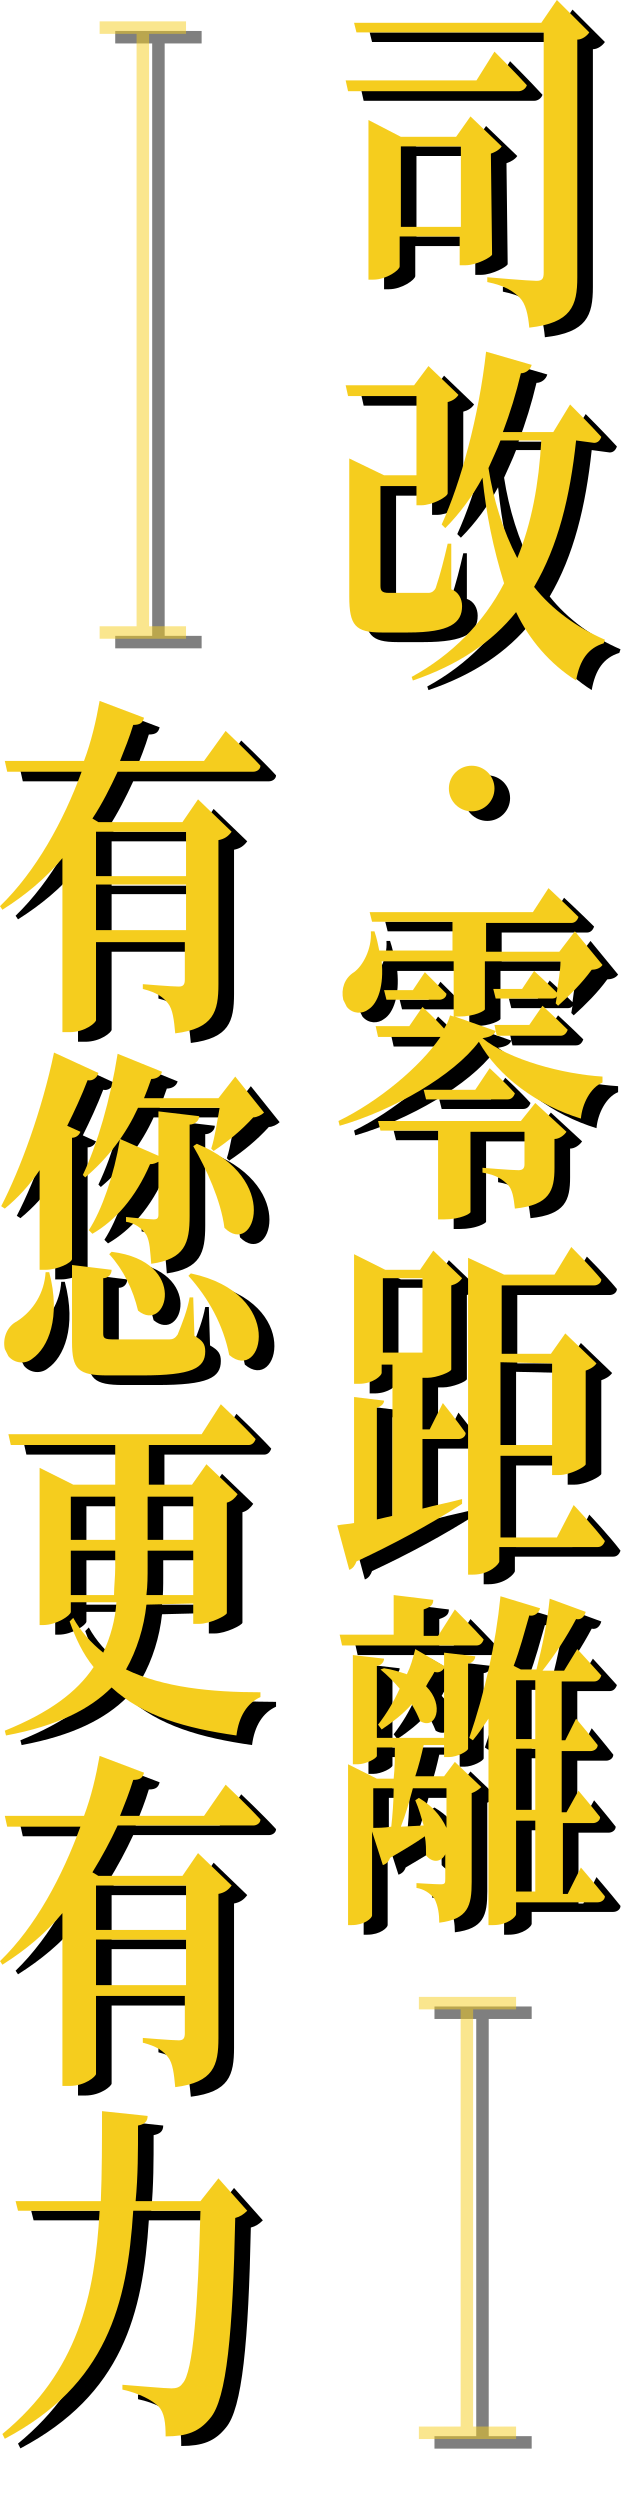
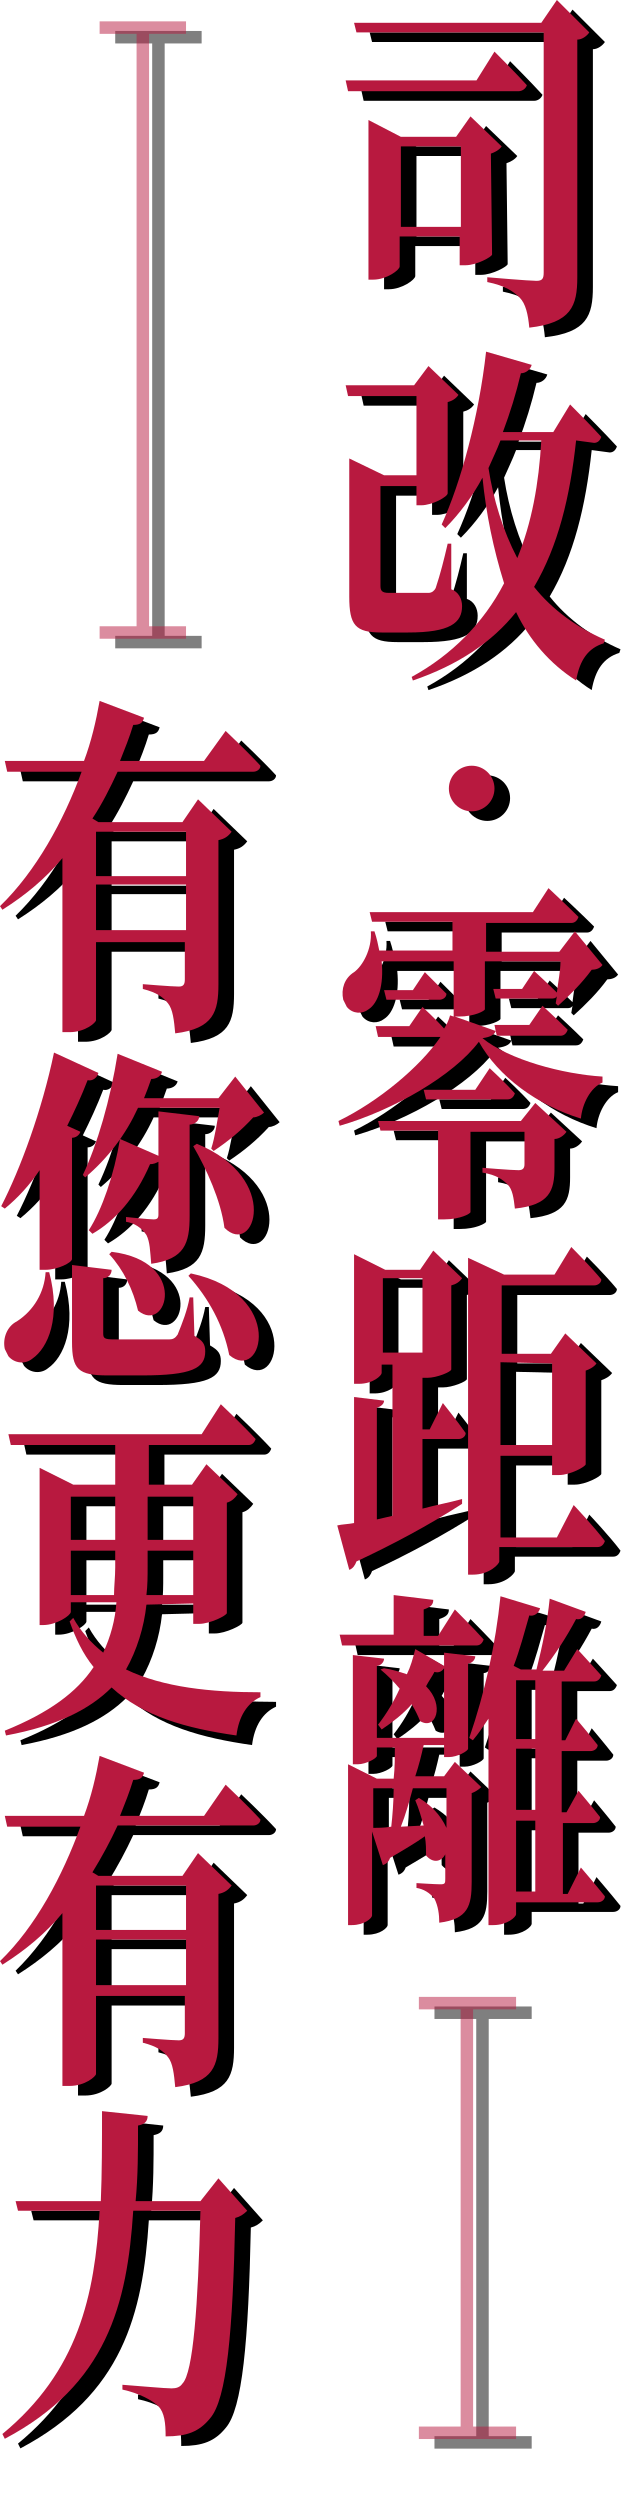
<svg xmlns="http://www.w3.org/2000/svg" version="1.1" id="圖層_1" x="0px" y="0px" viewBox="0 0 53 208.3" style="enable-background:new 0 0 53 208.3;" xml:space="preserve">
  <style type="text/css">
	.st0{opacity:0.5;}
	.st1{fill:none;stroke:#000000;stroke-width:1.04;stroke-miterlimit:10;}
- 	.st2{fill:#F5CD1E;}
- 	.st3{fill:none;stroke:#F5CD1E;stroke-width:1.04;stroke-miterlimit:10;}
+ 	.st2{fill:#B8193F;}
+ 	.st3{fill:none;stroke:#B8193F;stroke-width:1.04;stroke-miterlimit:10;}
</style>
  <g>
    <g id="圖層_1-2_1_">
      <path d="M42.5,5.1c0,0,1.7,1.7,2.7,2.8c-0.1,0.3-0.4,0.5-0.7,0.5H30.3l-0.2-0.9H41L42.5,5.1z M50.4,3.5c-0.2,0.3-0.6,0.6-1,0.6    v19.8c0,2.4-0.5,3.8-4,4.2c-0.1-1.1-0.3-2-0.8-2.5s-1.2-1-2.7-1.3v-0.4c0,0,3.5,0.3,4.1,0.3c0.5,0,0.6-0.2,0.6-0.7v-20H31    l-0.2-0.8h15.6l1.3-1.9L50.4,3.5z M42.3,22c0,0.2-1.3,0.9-2.2,0.9h-0.5v-2.4h-5V23c0,0.3-1.1,1.1-2.2,1.1H32V10.8l2.7,1.4h4.6    l1.2-1.7l2.6,2.5c-0.2,0.3-0.6,0.5-0.9,0.6L42.3,22z M39.7,19.7V13h-5v6.7H39.7z" />
      <path d="M38.9,49.9c0.6,0.2,0.9,0.8,0.9,1.4c0,1.4-1,2.2-4.5,2.2h-2.2c-2.2,0-2.7-0.6-2.7-3V39l2.9,1.4H36v-6.6h-5.7l-0.2-0.9h5.7    l1.2-1.6l2.5,2.4c-0.2,0.3-0.5,0.5-0.9,0.6v7.6c0,0.3-1.3,1-2.2,1H36v-1.6h-3v8.3c0,0.4,0.1,0.6,0.7,0.6H37c0.3,0,0.5-0.2,0.6-0.4    c0.4-1.2,0.7-2.4,1-3.7h0.3L38.9,49.9z M49.3,37.5c-0.5,4.7-1.5,8.8-3.5,12.2c1.5,1.9,3.6,3.4,5.9,4.4l-0.1,0.3    c-1.3,0.4-2,1.4-2.3,3.1c-2.2-1.4-3.9-3.4-5-5.7c-2,2.5-4.8,4.4-8.6,5.7l-0.1-0.3c3.3-1.8,6-4.5,7.7-7.8c-0.9-2.9-1.5-5.8-1.8-8.8    c-0.8,1.5-1.9,3-3.1,4.2l-0.3-0.3c1.6-3.5,3.1-9,3.7-14.4l3.8,1.1c-0.1,0.4-0.5,0.7-0.9,0.7c-0.4,1.7-0.9,3.3-1.5,4.9h4.2l1.4-2.3    c0,0,1.6,1.6,2.6,2.7c-0.1,0.3-0.3,0.5-0.6,0.5L49.3,37.5z M43,37.5c-0.3,0.8-0.7,1.6-1,2.3c0.4,2.6,1.2,5.2,2.4,7.5    c1.2-2.9,1.8-6.2,2-9.8H43z" />
      <path d="M42.6,86.7c-0.1,0.3-0.4,0.5-1.1,0.6c2.2,1.8,6.7,3,10,3.2V91c-1,0.4-1.7,1.8-1.8,3c-3.6-1.1-6.9-3.5-8.5-6.4    c-2.1,2.8-7.1,5.7-11.6,7l-0.1-0.4c3.3-1.6,6.8-4.5,8.5-7h-5.2l-0.2-0.9h2.8l1.1-1.6c0,0,1.1,1,1.8,1.8c0.2-0.3,0.4-0.7,0.5-1.1    l0.3,0.1v-4.6h-6c0.2,2-0.3,3.5-1.1,4c-0.5,0.4-1.3,0.4-1.8-0.2c-0.1-0.2-0.2-0.4-0.3-0.6c-0.2-0.9,0.1-1.8,0.9-2.3    c0.7-0.5,1.5-1.9,1.4-3.4h0.3c0.2,0.6,0.3,1.1,0.4,1.6H39v-2.4h-6.7l-0.2-0.8h13.6l1.3-2c0,0,1.5,1.4,2.5,2.4    c-0.1,0.3-0.3,0.5-0.6,0.5h-7.1v2.4h6.1l1.3-1.7l2.3,2.8c-0.2,0.3-0.6,0.4-0.9,0.4c-0.8,1.1-1.8,2.1-2.8,3l-0.2-0.2l0.1-0.6    C47.6,84,47.4,84,47.2,84h-4.6l-0.2-0.8h2.4l1-1.5c0,0,1.1,1,1.9,1.8c0.1-0.9,0.3-1.8,0.3-2.6h-6.3v4c0,0.1-0.8,0.6-2.2,0.6h-0.3    L42.6,86.7l-0.1-0.5h2.9l1.1-1.6c0,0,1.2,1.1,2.1,2c-0.1,0.3-0.3,0.5-0.6,0.5h-5.3L42.6,86.7z M45.9,92.7l2.6,2.4    c-0.2,0.3-0.6,0.6-1,0.6v2.4c0,1.9-0.4,3.1-3.3,3.4c-0.1-0.9-0.2-1.6-0.6-2s-0.9-0.8-2.1-1v-0.4c0,0,2.4,0.2,3,0.2    c0.4,0,0.5-0.2,0.5-0.5v-2.7h-4.5v6.7c0,0.1-0.8,0.6-2.2,0.6h-0.5V95H33l-0.2-0.8h11.9L45.9,92.7z M36.7,81.8c0,0,1.1,1.1,1.8,1.8    c0,0.3-0.3,0.5-0.6,0.5h-4.4l-0.2-0.8h2.4L36.7,81.8z M42.1,89.8c0,0,1.3,1.2,2.1,2.1c-0.1,0.3-0.3,0.5-0.6,0.5h-6.8l-0.2-0.8h4.3    L42.1,89.8z" />
-       <path d="M38.2,117.7c0,0,1.2,1.5,1.9,2.5c0,0.3-0.3,0.5-0.6,0.5l0,0h-3v5.8c1.1-0.3,2.2-0.5,3.3-0.8v0.4c-2.8,1.8-5.8,3.4-8.8,4.8    c-0.1,0.3-0.3,0.6-0.6,0.7l-1-3.7c0.4-0.1,0.9-0.1,1.4-0.2v-10.5l2.5,0.3c0,0.3-0.3,0.5-0.6,0.6v9.3l1.3-0.3v-12.6h-0.9v0.7    c0,0.2-0.7,0.9-1.9,0.9h-0.4v-10.8l2.6,1.3h2.9l1.1-1.6l2.4,2.3c-0.2,0.3-0.5,0.5-0.9,0.6v7c0,0.2-1.2,0.7-2,0.7h-0.4v-1.1l0,0    v5.4h0.6L38.2,117.7z M33.2,113.5h3.3v-6.2h-3.3C33.2,107.3,33.2,113.5,33.2,113.5z M49.1,126.2c0,0,1.7,1.8,2.6,3    c-0.1,0.3-0.3,0.5-0.6,0.5h-8.2v1.2c0,0.2-0.8,1.1-2.2,1.1h-0.4v-26.4l3,1.4h4.2l1.4-2.3c0,0,1.6,1.6,2.5,2.7    c0,0.3-0.3,0.5-0.6,0.5h-7.7v5.7h4.1l1.2-1.7l2.6,2.5c-0.2,0.3-0.6,0.5-0.9,0.6v7.8c0,0.2-1.3,0.9-2.2,0.9h-0.6v-1.6H43v6.8h4.7    L49.1,126.2z M43,114.3v6.9h4.3v-6.8L43,114.3z" />
-       <path d="M39.2,134.9c0,0,1.5,1.5,2.4,2.5c-0.1,0.3-0.3,0.5-0.6,0.5H29.8l-0.2-0.9h4.5v-3.3l3.3,0.4c0,0.4-0.2,0.6-0.8,0.8v2.2h1.2    L39.2,134.9z M39.2,147.6l2.2,2.1c-0.2,0.2-0.5,0.4-0.8,0.5v7.4c0,2-0.3,3.1-2.7,3.4c0-0.7-0.1-1.4-0.4-2    c-0.4-0.5-0.9-0.8-1.5-0.9v-0.4c0,0,1.6,0.1,2,0.1s0.4-0.1,0.4-0.5v-2c-0.3,0.6-1,0.8-1.6,0.1c0-0.5,0-1-0.1-1.6    c-0.7,0.5-1.7,1.1-2.9,1.8c-0.1,0.3-0.3,0.5-0.6,0.6l-0.9-2.8v7c0,0.2-0.6,0.8-1.7,0.8h-0.3v-13.4l2.4,1.2h1.4    c0.1-0.9,0.1-1.8,0.1-2.6h-1.5v0.7c0,0.2-0.9,0.7-1.6,0.7h-0.4v-9.1l2.6,0.3c0,0.3-0.3,0.6-0.6,0.6v6h5.6v-5.8    c-0.2,0.3-0.5,0.4-0.8,0.3c-0.2,0.4-0.5,0.8-0.7,1.2c1.6,1.6,0.8,3.7-0.5,2.9c-0.2-0.5-0.4-0.9-0.7-1.4c-0.7,0.8-1.6,1.5-2.5,2.1    l-0.3-0.4c0.7-0.9,1.3-1.9,1.8-3c-0.5-0.6-1-1.1-1.6-1.6l0.3-0.1c0.7,0.1,1.3,0.3,1.9,0.5c0.3-0.6,0.5-1.3,0.7-2.1l2.4,1.4v-1.1    l2.6,0.3c0,0.3-0.3,0.6-0.6,0.6v7.1c0,0.2-0.9,0.7-1.6,0.7h-0.4v-1h-1.7c-0.2,0.9-0.4,1.7-0.7,2.6h2.4L39.2,147.6z M32.4,153.1    c0.3,0,0.9,0,1.5-0.1c0.1-0.9,0.2-2.1,0.2-3.2h-1.7C32.4,149.8,32.4,153.1,32.4,153.1z M36.2,150.6c1,0.6,1.8,1.4,2.3,2.5v-3.3    h-2.8c-0.3,1.1-0.6,2.2-1,3.2l1.9-0.1c-0.2-0.7-0.4-1.4-0.7-2.1L36.2,150.6z M49.7,156.4c0,0,1.2,1.4,2,2.4c0,0.3-0.3,0.5-0.6,0.5    l0,0h-6.8v1c0,0.2-0.7,0.9-1.9,0.9H42V144c-0.4,0.6-0.8,1.2-1.3,1.8l-0.3-0.2c1.3-3.8,2.2-7.8,2.6-11.8l3.3,1    c-0.1,0.4-0.5,0.7-0.9,0.6c-0.4,1.4-0.8,2.9-1.3,4.2l0.6,0.3H46c0.5-2,0.9-3.9,1.1-5.9l3,1.1c-0.1,0.4-0.4,0.7-0.8,0.6    c-0.8,1.5-1.7,2.9-2.8,4.3h1.8l1.1-1.8c0,0,1.2,1.3,2,2.2c-0.1,0.3-0.3,0.5-0.6,0.5h-2.7v4.9h0.3l0.9-1.8c0,0,1.1,1.3,1.8,2.2    c0,0.3-0.3,0.5-0.6,0.5h-2.4v5.1h0.4l1-1.8c0,0,1.1,1.3,1.8,2.2c0,0.3-0.3,0.5-0.6,0.5h-2.5v5.9h0.4L49.7,156.4z M44.3,140.8v4.9    h1.6v-4.9H44.3z M46,146.5h-1.7v5.1h1.6v-5.1H46z M44.3,158.4h1.6v-5.9h-1.6V158.4z" />
+       <path d="M38.2,117.7c0,0,1.2,1.5,1.9,2.5c0,0.3-0.3,0.5-0.6,0.5l0,0h-3v5.8c1.1-0.3,2.2-0.5,3.3-0.8v0.4c-2.8,1.8-5.8,3.4-8.8,4.8    c-0.1,0.3-0.3,0.6-0.6,0.7l-1-3.7c0.4-0.1,0.9-0.1,1.4-0.2v-10.5l2.5,0.3c0,0.3-0.3,0.5-0.6,0.6v9.3l1.3-0.3v-12.6h-0.9v0.7    c0,0.2-0.7,0.9-1.9,0.9h-0.4v-10.8l2.6,1.3h2.9l1.1-1.6l2.4,2.3c-0.2,0.3-0.5,0.5-0.9,0.6v7c0,0.2-1.2,0.7-2,0.7h-0.4v-1.1l0,0    v5.4h0.6L38.2,117.7z M33.2,113.5h3.3v-6.2h-3.3V113.5z M49.1,126.2c0,0,1.7,1.8,2.6,3c-0.1,0.3-0.3,0.5-0.6,0.5h-8.2v1.2    c0,0.2-0.8,1.1-2.2,1.1h-0.4v-26.4l3,1.4h4.2l1.4-2.3c0,0,1.6,1.6,2.5,2.7c0,0.3-0.3,0.5-0.6,0.5h-7.7v5.7h4.1l1.2-1.7l2.6,2.5    c-0.2,0.3-0.6,0.5-0.9,0.6v7.8c0,0.2-1.3,0.9-2.2,0.9h-0.6v-1.6H43v6.8h4.7L49.1,126.2z M43,114.3v6.9h4.3v-6.8L43,114.3z" />
+       <path d="M39.2,134.9c0,0,1.5,1.5,2.4,2.5c-0.1,0.3-0.3,0.5-0.6,0.5H29.8l-0.2-0.9h4.5v-3.3l3.3,0.4c0,0.4-0.2,0.6-0.8,0.8v2.2h1.2    L39.2,134.9z M39.2,147.6l2.2,2.1c-0.2,0.2-0.5,0.4-0.8,0.5v7.4c0,2-0.3,3.1-2.7,3.4c0-0.7-0.1-1.4-0.4-2    c-0.4-0.5-0.9-0.8-1.5-0.9v-0.4c0,0,1.6,0.1,2,0.1s0.4-0.1,0.4-0.5v-2c-0.3,0.6-1,0.8-1.6,0.1c0-0.5,0-1-0.1-1.6    c-0.7,0.5-1.7,1.1-2.9,1.8c-0.1,0.3-0.3,0.5-0.6,0.6l-0.9-2.8v7c0,0.2-0.6,0.8-1.7,0.8h-0.3v-13.4l2.4,1.2h1.4    c0.1-0.9,0.1-1.8,0.1-2.6h-1.5v0.7c0,0.2-0.9,0.7-1.6,0.7h-0.4v-9.1l2.6,0.3c0,0.3-0.3,0.6-0.6,0.6v6h5.6v-5.8    c-0.2,0.3-0.5,0.4-0.8,0.3c-0.2,0.4-0.5,0.8-0.7,1.2c1.6,1.6,0.8,3.7-0.5,2.9c-0.2-0.5-0.4-0.9-0.7-1.4c-0.7,0.8-1.6,1.5-2.5,2.1    l-0.3-0.4c0.7-0.9,1.3-1.9,1.8-3c-0.5-0.6-1-1.1-1.6-1.6l0.3-0.1c0.7,0.1,1.3,0.3,1.9,0.5c0.3-0.6,0.5-1.3,0.7-2.1l2.4,1.4v-1.1    l2.6,0.3c0,0.3-0.3,0.6-0.6,0.6v7.1c0,0.2-0.9,0.7-1.6,0.7h-0.4v-1h-1.7c-0.2,0.9-0.4,1.7-0.7,2.6h2.4L39.2,147.6z M32.4,153.1    c0.3,0,0.9,0,1.5-0.1c0.1-0.9,0.2-2.1,0.2-3.2h-1.7V153.1z M36.2,150.6c1,0.6,1.8,1.4,2.3,2.5v-3.3h-2.8c-0.3,1.1-0.6,2.2-1,3.2    l1.9-0.1c-0.2-0.7-0.4-1.4-0.7-2.1L36.2,150.6z M49.7,156.4c0,0,1.2,1.4,2,2.4c0,0.3-0.3,0.5-0.6,0.5l0,0h-6.8v1    c0,0.2-0.7,0.9-1.9,0.9H42V144c-0.4,0.6-0.8,1.2-1.3,1.8l-0.3-0.2c1.3-3.8,2.2-7.8,2.6-11.8l3.3,1c-0.1,0.4-0.5,0.7-0.9,0.6    c-0.4,1.4-0.8,2.9-1.3,4.2l0.6,0.3H46c0.5-2,0.9-3.9,1.1-5.9l3,1.1c-0.1,0.4-0.4,0.7-0.8,0.6c-0.8,1.5-1.7,2.9-2.8,4.3h1.8    l1.1-1.8c0,0,1.2,1.3,2,2.2c-0.1,0.3-0.3,0.5-0.6,0.5h-2.7v4.9h0.3l0.9-1.8c0,0,1.1,1.3,1.8,2.2c0,0.3-0.3,0.5-0.6,0.5h-2.4v5.1    h0.4l1-1.8c0,0,1.1,1.3,1.8,2.2c0,0.3-0.3,0.5-0.6,0.5h-2.5v5.9h0.4L49.7,156.4z M44.3,140.8v4.9h1.6v-4.9H44.3z M46,146.5h-1.7    v5.1h1.6v-5.1H46z M44.3,158.4h1.6v-5.9h-1.6V158.4z" />
      <path d="M20.1,61.7c0,0,1.8,1.7,2.9,2.9c0,0.3-0.3,0.5-0.6,0.5H11.1C10.5,66.4,9.8,67.8,9,69l0.5,0.3h7l1.3-1.9l2.8,2.7    c-0.3,0.4-0.6,0.6-1.1,0.7v12c0,2.3-0.4,3.7-3.6,4.1c-0.1-1.1-0.2-2-0.6-2.5c-0.4-0.5-0.9-0.9-2.1-1.2v-0.4c0,0,2.4,0.2,3,0.2    c0.4,0,0.5-0.2,0.5-0.6v-3.1H9.3v6.5c0,0.2-0.9,1-2.2,1H6.5V72.3c-1.4,1.7-3.1,3.1-5,4.3l-0.2-0.3c3-2.9,5.3-7.1,6.8-11.2H1.9    l-0.2-0.9h6.6c0.6-1.6,1-3.3,1.3-5l3.7,1.4c-0.1,0.4-0.3,0.6-0.9,0.6c-0.3,1-0.7,2-1.1,3h7L20.1,61.7z M9.3,70.1v3.7h7.5v-3.7H9.3    z M16.8,78.3v-3.8H9.3v3.8H16.8z" />
-       <path d="M7.3,105.7c0,0.3-1.2,0.9-2.2,0.9H4.6v-8.3c-0.8,1.2-1.8,2.3-2.9,3.2l-0.3-0.2c1.6-3.1,3.4-8,4.4-12.8l3.7,1.7    c-0.1,0.4-0.5,0.7-0.9,0.6c-0.5,1.3-1.1,2.6-1.7,3.8L8,95.1c-0.1,0.3-0.4,0.5-0.7,0.5L7.3,105.7z M5.4,106.8    c1,3.8-0.1,6.3-1.4,7.2c-0.6,0.5-1.5,0.4-2-0.2c-0.1-0.2-0.2-0.4-0.3-0.6c-0.2-0.9,0.2-1.9,1-2.3c1.4-0.9,2.3-2.4,2.4-4.1H5.4z     M17.5,112.1c0.7,0.4,0.9,0.7,0.9,1.3c0,1.4-1.1,2-5.3,2h-2.8c-2.5,0-3-0.5-3-2.8v-6.4l3.3,0.4c0,0.4-0.3,0.7-0.7,0.7v4.6    c0,0.4,0.1,0.5,0.9,0.5h2.5c0.9,0,1.7,0,2.1,0c0.3,0,0.5-0.1,0.7-0.4c0.4-1,0.8-2,1-3.1h0.3L17.5,112.1z M8.2,98.7    c1.2-2.5,2.3-6.3,2.9-10.1l3.7,1.5c-0.1,0.4-0.5,0.6-0.9,0.6c-0.2,0.6-0.4,1.1-0.6,1.6h6.2l1.4-1.8l2.4,3    c-0.2,0.2-0.6,0.4-0.9,0.4c-1,1.1-2.1,2-3.3,2.8l-0.2-0.2c0.3-0.9,0.5-2.3,0.7-3.4h-6.8c-1,2.2-2.5,4.2-4.4,5.8L8.2,98.7z     M17.1,102.1c0,2.3-0.4,3.6-3.2,4c-0.1-1.1-0.1-1.8-0.4-2.4c-0.4-0.6-1-1-1.7-1.1v-0.4c0,0,1.9,0.2,2.3,0.2c0.3,0,0.4-0.1,0.4-0.4    v-4.4c-0.2,0.1-0.4,0.2-0.7,0.2c-1.2,2.8-2.9,4.7-4.8,5.8l-0.3-0.3c1.1-1.7,2.1-4.6,2.6-7.6l3.2,1.4v-3.7l3.4,0.4    c0,0.4-0.4,0.7-0.8,0.7V102.1z M10.6,105.1c6.5,0.8,4.6,6.9,2.2,4.9c-0.4-1.7-1.2-3.4-2.4-4.7L10.6,105.1z M17.2,106.9    c8,1.7,6,9.2,3.2,6.8c-0.5-2.5-1.7-4.7-3.4-6.6L17.2,106.9z M17.7,96.1c7.1,2.9,4.8,9.5,2.3,7c-0.3-2.3-1.5-4.9-2.6-6.8L17.7,96.1    z" />
+       <path d="M7.3,105.7c0,0.3-1.2,0.9-2.2,0.9H4.6v-8.3c-0.8,1.2-1.8,2.3-2.9,3.2l-0.3-0.2c1.6-3.1,3.4-8,4.4-12.8l3.7,1.7    c-0.1,0.4-0.5,0.7-0.9,0.6c-0.5,1.3-1.1,2.6-1.7,3.8L8,95.1c-0.1,0.3-0.4,0.5-0.7,0.5V105.7z M5.4,106.8c1,3.8-0.1,6.3-1.4,7.2    c-0.6,0.5-1.5,0.4-2-0.2c-0.1-0.2-0.2-0.4-0.3-0.6c-0.2-0.9,0.2-1.9,1-2.3c1.4-0.9,2.3-2.4,2.4-4.1H5.4z M17.5,112.1    c0.7,0.4,0.9,0.7,0.9,1.3c0,1.4-1.1,2-5.3,2h-2.8c-2.5,0-3-0.5-3-2.8v-6.4l3.3,0.4c0,0.4-0.3,0.7-0.7,0.7v4.6    c0,0.4,0.1,0.5,0.9,0.5h2.5c0.9,0,1.7,0,2.1,0c0.3,0,0.5-0.1,0.7-0.4c0.4-1,0.8-2,1-3.1h0.3L17.5,112.1z M8.2,98.7    c1.2-2.5,2.3-6.3,2.9-10.1l3.7,1.5c-0.1,0.4-0.5,0.6-0.9,0.6c-0.2,0.6-0.4,1.1-0.6,1.6h6.2l1.4-1.8l2.4,3    c-0.2,0.2-0.6,0.4-0.9,0.4c-1,1.1-2.1,2-3.3,2.8l-0.2-0.2c0.3-0.9,0.5-2.3,0.7-3.4h-6.8c-1,2.2-2.5,4.2-4.4,5.8L8.2,98.7z     M17.1,102.1c0,2.3-0.4,3.6-3.2,4c-0.1-1.1-0.1-1.8-0.4-2.4c-0.4-0.6-1-1-1.7-1.1v-0.4c0,0,1.9,0.2,2.3,0.2c0.3,0,0.4-0.1,0.4-0.4    v-4.4c-0.2,0.1-0.4,0.2-0.7,0.2c-1.2,2.8-2.9,4.7-4.8,5.8l-0.3-0.3c1.1-1.7,2.1-4.6,2.6-7.6l3.2,1.4v-3.7l3.4,0.4    c0,0.4-0.4,0.7-0.8,0.7C17.1,94.5,17.1,102.1,17.1,102.1z M10.6,105.1c6.5,0.8,4.6,6.9,2.2,4.9c-0.4-1.7-1.2-3.4-2.4-4.7    L10.6,105.1z M17.2,106.9c8,1.7,6,9.2,3.2,6.8c-0.5-2.5-1.7-4.7-3.4-6.6L17.2,106.9z M17.7,96.1c7.1,2.9,4.8,9.5,2.3,7    c-0.3-2.3-1.5-4.9-2.6-6.8L17.7,96.1z" />
      <path d="M13.5,134.5c-0.2,1.9-0.8,3.8-1.7,5.4c3.1,1.5,7.1,1.9,11.2,1.9v0.4c-1.1,0.5-1.8,1.6-2,3.2c-4.2-0.6-7.8-1.6-10.4-4    c-1.8,1.8-4.5,3.2-8.8,4L1.7,145c3.7-1.5,6-3.2,7.4-5.3c-0.9-1.1-1.5-2.4-2-3.8l0.3-0.3c0.6,1.1,1.5,2.1,2.5,2.9    c0.6-1.3,1-2.7,1.1-4.2H7.2v0.8c0,0.3-1.2,1.1-2.3,1.1H4.6v-13.1l2.8,1.4h3.5v-3.3H2.2L2,120.3h16.1l1.6-2.5c0,0,1.8,1.7,2.9,2.9    c-0.1,0.3-0.3,0.5-0.6,0.5h-8.3v3.3h3.6l1.2-1.7l2.6,2.5c-0.2,0.3-0.5,0.6-0.9,0.7v9.2c0,0.2-1.4,0.9-2.3,0.9h-0.5v-1.7    L13.5,134.5z M7.2,125.5v3.6h3.7v-3.6C10.9,125.5,7.2,125.5,7.2,125.5z M10.8,133.7c0-0.7,0.1-1.5,0.1-2.3V130H7.2v3.7H10.8z     M17.4,133.7V130h-3.8v1.3c0,0.8,0,1.6-0.1,2.4H17.4z M13.6,125.5v3.6h3.8v-3.6C17.4,125.5,13.6,125.5,13.6,125.5z" />
      <path d="M20.1,149.5c0,0,1.8,1.7,2.9,2.9c0,0.3-0.3,0.5-0.6,0.5H11.1c-0.6,1.3-1.3,2.6-2.1,3.9l0.5,0.3h7l1.3-1.9l2.8,2.7    c-0.3,0.4-0.6,0.6-1.1,0.7v12c0,2.3-0.4,3.7-3.6,4.1c-0.1-1.1-0.2-2-0.6-2.5c-0.4-0.5-0.9-0.9-2.1-1.2v-0.4c0,0,2.4,0.2,3,0.2    c0.4,0,0.5-0.2,0.5-0.6v-3.1H9.3v6.5c0,0.2-0.9,1-2.2,1H6.5v-14.4c-1.4,1.7-3.1,3.1-5,4.3l-0.2-0.3c3-2.9,5.2-7.1,6.7-11.2H1.9    l-0.2-0.9h6.6c0.6-1.6,1-3.3,1.3-5l3.7,1.4c-0.1,0.4-0.3,0.6-0.9,0.6c-0.3,1-0.7,2-1.1,3h7L20.1,149.5z M9.3,157.9v3.7h7.5v-3.7    H9.3z M16.8,166.2v-3.8H9.3v3.8H16.8z" />
      <path d="M21.9,185c-0.3,0.3-0.6,0.5-1,0.6c-0.2,9.5-0.7,15.1-2.1,16.7c-0.9,1.1-1.9,1.5-3.7,1.5c0-1.1-0.1-2-0.6-2.5    s-1.6-1.1-3-1.4v-0.4c1.4,0.1,3.5,0.3,4.1,0.3c0.4,0,0.7-0.1,0.9-0.4c0.9-0.9,1.3-6.5,1.5-14.4h-5.6c-0.5,7.8-2.2,14.5-10.7,19    l-0.2-0.4c6.3-5.2,7.7-11.5,8.1-18.6H2.8l-0.2-0.8h7.1c0.1-2.4,0.1-4.9,0.1-7.5l3.8,0.4c0,0.5-0.3,0.7-0.8,0.8    c0,2.1,0,4.2-0.2,6.3H18l1.5-1.9L21.9,185z" />
      <circle cx="40.6" cy="66.5" r="1.9" />
      <g class="st0">
        <line class="st1" x1="13.2" y1="3.3" x2="13.2" y2="53.5" />
        <line class="st1" x1="9.6" y1="3.1" x2="16.8" y2="3.1" />
        <line class="st1" x1="9.6" y1="53.5" x2="16.8" y2="53.5" />
      </g>
      <g class="st0">
        <line class="st1" x1="40.2" y1="167.9" x2="40.2" y2="203.5" />
        <line class="st1" x1="36.2" y1="167.7" x2="44.3" y2="167.7" />
        <line class="st1" x1="36.2" y1="203.5" x2="44.3" y2="203.5" />
      </g>
    </g>
  </g>
  <g>
    <g id="圖層_1-2_9_">
      <path class="st2" d="M41.2,4.3c0,0,1.7,1.7,2.7,2.8c-0.1,0.3-0.4,0.5-0.7,0.5H29l-0.2-0.9h10.9L41.2,4.3z M49.1,2.7    c-0.2,0.3-0.6,0.6-1,0.6v19.8c0,2.4-0.5,3.8-4,4.2c-0.1-1.1-0.3-2-0.8-2.5s-1.2-1-2.7-1.3v-0.4c0,0,3.5,0.3,4.1,0.3    c0.5,0,0.6-0.2,0.6-0.7v-20H29.7l-0.2-0.8h15.6L46.4,0L49.1,2.7z M41,21.2c0,0.2-1.3,0.9-2.2,0.9h-0.5v-2.4h-5v2.5    c0,0.3-1.1,1.1-2.2,1.1h-0.4V10l2.7,1.4H38l1.2-1.7l2.6,2.5c-0.2,0.3-0.6,0.5-0.9,0.6L41,21.2z M38.4,18.9v-6.7h-5v6.7H38.4z" />
      <path class="st2" d="M37.6,49.1c0.6,0.2,0.9,0.8,0.9,1.4c0,1.4-1,2.2-4.5,2.2h-2.2c-2.2,0-2.7-0.6-2.7-3V38.2l2.9,1.4h2.7V33H29    l-0.2-0.9h5.7l1.2-1.6l2.5,2.4c-0.2,0.3-0.5,0.5-0.9,0.6v7.6c0,0.3-1.3,1-2.2,1h-0.4v-1.6h-3v8.3c0,0.4,0.1,0.6,0.7,0.6h3.3    c0.3,0,0.5-0.2,0.6-0.4c0.4-1.2,0.7-2.4,1-3.7h0.3L37.6,49.1z M48,36.7c-0.5,4.7-1.5,8.8-3.5,12.2c1.5,1.9,3.6,3.4,5.9,4.4    l-0.1,0.3C49,54,48.3,55,48,56.7c-2.2-1.4-3.9-3.4-5-5.7c-2,2.5-4.8,4.4-8.6,5.7l-0.1-0.3c3.3-1.8,6-4.5,7.7-7.8    c-0.9-2.9-1.5-5.8-1.8-8.8c-0.8,1.5-1.9,3-3.1,4.2l-0.3-0.3c1.6-3.5,3.1-9,3.7-14.4l3.8,1.1c-0.1,0.4-0.5,0.7-0.9,0.7    c-0.4,1.7-0.9,3.3-1.5,4.9h4.2l1.4-2.3c0,0,1.6,1.6,2.6,2.7c-0.1,0.3-0.3,0.5-0.6,0.5L48,36.7z M41.7,36.7c-0.3,0.8-0.7,1.6-1,2.3    c0.4,2.6,1.2,5.2,2.4,7.5c1.2-2.9,1.8-6.2,2-9.8H41.7z" />
      <path class="st2" d="M41.3,85.9c-0.1,0.3-0.4,0.5-1.1,0.6c2.2,1.8,6.7,3,10,3.2v0.5c-1,0.4-1.7,1.8-1.8,3    c-3.6-1.1-6.9-3.5-8.5-6.4c-2.1,2.8-7.1,5.7-11.6,7l-0.1-0.4c3.3-1.6,6.8-4.5,8.5-7h-5.2l-0.2-0.9h2.8l1.1-1.6c0,0,1.1,1,1.8,1.8    c0.2-0.3,0.4-0.7,0.5-1.1l0.3,0.1v-4.6h-6c0.2,2-0.3,3.5-1.1,4c-0.5,0.4-1.3,0.4-1.8-0.2c-0.1-0.2-0.2-0.4-0.3-0.6    c-0.2-0.9,0.1-1.8,0.9-2.3c0.7-0.5,1.5-1.9,1.4-3.4h0.3c0.2,0.6,0.3,1.1,0.4,1.6h6.1v-2.4H31L30.8,76h13.6l1.3-2    c0,0,1.5,1.4,2.5,2.4c-0.1,0.3-0.3,0.5-0.6,0.5h-7.1v2.4h6.1l1.3-1.7l2.3,2.8c-0.2,0.3-0.6,0.4-0.9,0.4c-0.8,1.1-1.8,2.1-2.8,3    l-0.2-0.2l0.1-0.6c-0.1,0.2-0.3,0.2-0.5,0.2h-4.6l-0.2-0.8h2.4l1-1.5c0,0,1.1,1,1.9,1.8c0.1-0.9,0.3-1.8,0.3-2.6h-6.3v4    c0,0.1-0.8,0.6-2.2,0.6h-0.3L41.3,85.9l-0.1-0.5h2.9l1.1-1.6c0,0,1.2,1.1,2.1,2c-0.1,0.3-0.3,0.5-0.6,0.5h-5.3L41.3,85.9z     M44.6,91.9l2.6,2.4c-0.2,0.3-0.6,0.6-1,0.6v2.4c0,1.9-0.4,3.1-3.3,3.4c-0.1-0.9-0.2-1.6-0.6-2s-0.9-0.8-2.1-1v-0.4    c0,0,2.4,0.2,3,0.2c0.4,0,0.5-0.2,0.5-0.5v-2.7h-4.5v6.7c0,0.1-0.8,0.6-2.2,0.6h-0.5v-7.4h-4.8l-0.2-0.8h11.9L44.6,91.9z M35.4,81    c0,0,1.1,1.1,1.8,1.8c0,0.3-0.3,0.5-0.6,0.5h-4.4L32,82.5h2.4L35.4,81z M40.8,89c0,0,1.3,1.2,2.1,2.1c-0.1,0.3-0.3,0.5-0.6,0.5    h-6.8l-0.2-0.8h4.3L40.8,89z" />
      <path class="st2" d="M36.9,116.9c0,0,1.2,1.5,1.9,2.5c0,0.3-0.3,0.5-0.6,0.5l0,0h-3v5.8c1.1-0.3,2.2-0.5,3.3-0.8v0.4    c-2.8,1.8-5.8,3.4-8.8,4.8c-0.1,0.3-0.3,0.6-0.6,0.7l-1-3.7c0.4-0.1,0.9-0.1,1.4-0.2v-10.5l2.5,0.3c0,0.3-0.3,0.5-0.6,0.6v9.3    l1.3-0.3v-12.6h-0.9v0.7c0,0.2-0.7,0.9-1.9,0.9h-0.4v-10.8l2.6,1.3H35l1.1-1.6l2.4,2.3c-0.2,0.3-0.5,0.5-0.9,0.6v7    c0,0.2-1.2,0.7-2,0.7h-0.4v-1.1l0,0v5.4h0.6L36.9,116.9z M31.9,112.7h3.3v-6.2h-3.3C31.9,106.5,31.9,112.7,31.9,112.7z     M47.8,125.4c0,0,1.7,1.8,2.6,3c-0.1,0.3-0.3,0.5-0.6,0.5h-8.2v1.2c0,0.2-0.8,1.1-2.2,1.1H39v-26.4l3,1.4h4.2l1.4-2.3    c0,0,1.6,1.6,2.5,2.7c0,0.3-0.3,0.5-0.6,0.5h-7.7v5.7h4.1l1.2-1.7l2.6,2.5c-0.2,0.3-0.6,0.5-0.9,0.6v7.8c0,0.2-1.3,0.9-2.2,0.9H46    v-1.6h-4.3v6.8h4.7L47.8,125.4z M41.7,113.5v6.9H46v-6.8L41.7,113.5z" />
      <path class="st2" d="M37.9,134.1c0,0,1.5,1.5,2.4,2.5c-0.1,0.3-0.3,0.5-0.6,0.5H28.5l-0.2-0.9h4.5v-3.3l3.3,0.4    c0,0.4-0.2,0.6-0.8,0.8v2.2h1.2L37.9,134.1z M37.9,146.8l2.2,2.1c-0.2,0.2-0.5,0.4-0.8,0.5v7.4c0,2-0.3,3.1-2.7,3.4    c0-0.7-0.1-1.4-0.4-2c-0.4-0.5-0.9-0.8-1.5-0.9v-0.4c0,0,1.6,0.1,2,0.1s0.4-0.1,0.4-0.5v-2c-0.3,0.6-1,0.8-1.6,0.1    c0-0.5,0-1-0.1-1.6c-0.7,0.5-1.7,1.1-2.9,1.8c-0.1,0.3-0.3,0.5-0.6,0.6l-0.9-2.8v7c0,0.2-0.6,0.8-1.7,0.8H29V147l2.4,1.2h1.4    c0.1-0.9,0.1-1.8,0.1-2.6h-1.5v0.7c0,0.2-0.9,0.7-1.6,0.7h-0.4v-9.1l2.6,0.3c0,0.3-0.3,0.6-0.6,0.6v6H37V139    c-0.2,0.3-0.5,0.4-0.8,0.3c-0.2,0.4-0.5,0.8-0.7,1.2c1.6,1.6,0.8,3.7-0.5,2.9c-0.2-0.5-0.4-0.9-0.7-1.4c-0.7,0.8-1.6,1.5-2.5,2.1    l-0.3-0.4c0.7-0.9,1.3-1.9,1.8-3c-0.5-0.6-1-1.1-1.6-1.6L32,139c0.7,0.1,1.3,0.3,1.9,0.5c0.3-0.6,0.5-1.3,0.7-2.1l2.4,1.4v-1.1    l2.6,0.3c0,0.3-0.3,0.6-0.6,0.6v7.1c0,0.2-0.9,0.7-1.6,0.7H37v-1h-1.7c-0.2,0.9-0.4,1.7-0.7,2.6H37L37.9,146.8z M31.1,152.3    c0.3,0,0.9,0,1.5-0.1c0.1-0.9,0.2-2.1,0.2-3.2h-1.7C31.1,149,31.1,152.3,31.1,152.3z M34.9,149.8c1,0.6,1.8,1.4,2.3,2.5V149h-2.8    c-0.3,1.1-0.6,2.2-1,3.2l1.9-0.1c-0.2-0.7-0.4-1.4-0.7-2.1L34.9,149.8z M48.4,155.6c0,0,1.2,1.4,2,2.4c0,0.3-0.3,0.5-0.6,0.5l0,0    H43v1c0,0.2-0.7,0.9-1.9,0.9h-0.4v-17.2c-0.4,0.6-0.8,1.2-1.3,1.8l-0.3-0.2c1.3-3.8,2.2-7.8,2.6-11.8l3.3,1    c-0.1,0.4-0.5,0.7-0.9,0.6c-0.4,1.4-0.8,2.9-1.3,4.2l0.6,0.3h1.3c0.5-2,0.9-3.9,1.1-5.9l3,1.1c-0.1,0.4-0.4,0.7-0.8,0.6    c-0.8,1.5-1.7,2.9-2.8,4.3H47l1.1-1.8c0,0,1.2,1.3,2,2.2c-0.1,0.3-0.3,0.5-0.6,0.5h-2.7v4.9h0.3l0.9-1.8c0,0,1.1,1.3,1.8,2.2    c0,0.3-0.3,0.5-0.6,0.5h-2.4v5.1h0.4l1-1.8c0,0,1.1,1.3,1.8,2.2c0,0.3-0.3,0.5-0.6,0.5h-2.5v5.9h0.4L48.4,155.6z M43,140v4.9h1.6    V140H43z M44.7,145.7H43v5.1h1.6v-5.1H44.7z M43,157.6h1.6v-5.9H43V157.6z" />
      <path class="st2" d="M18.8,60.9c0,0,1.8,1.7,2.9,2.9c0,0.3-0.3,0.5-0.6,0.5H9.8c-0.6,1.3-1.3,2.7-2.1,3.9l0.5,0.3h7l1.3-1.9    l2.8,2.7c-0.3,0.4-0.6,0.6-1.1,0.7v12c0,2.3-0.4,3.7-3.6,4.1c-0.1-1.1-0.2-2-0.6-2.5c-0.4-0.5-0.9-0.9-2.1-1.2V82    c0,0,2.4,0.2,3,0.2c0.4,0,0.5-0.2,0.5-0.6v-3.1H8V85c0,0.2-0.9,1-2.2,1H5.2V71.5c-1.4,1.7-3.1,3.1-5,4.3L0,75.5    c3-2.9,5.3-7.1,6.8-11.2H0.6l-0.2-0.9H7c0.6-1.6,1-3.3,1.3-5l3.7,1.4c-0.1,0.4-0.3,0.6-0.9,0.6c-0.3,1-0.7,2-1.1,3h7L18.8,60.9z     M8,69.3V73h7.5v-3.7H8z M15.5,77.5v-3.8H8v3.8H15.5z" />
      <path class="st2" d="M6,104.9c0,0.3-1.2,0.9-2.2,0.9H3.3v-8.3c-0.8,1.2-1.8,2.3-2.9,3.2l-0.3-0.2c1.6-3.1,3.4-8,4.4-12.8l3.7,1.7    c-0.1,0.4-0.5,0.7-0.9,0.6c-0.5,1.3-1.1,2.6-1.7,3.8l1.1,0.5c-0.1,0.3-0.4,0.5-0.7,0.5L6,104.9z M4.1,106c1,3.8-0.1,6.3-1.4,7.2    c-0.6,0.5-1.5,0.4-2-0.2c-0.1-0.2-0.2-0.4-0.3-0.6c-0.2-0.9,0.2-1.9,1-2.3c1.4-0.9,2.3-2.4,2.4-4.1H4.1z M16.2,111.3    c0.7,0.4,0.9,0.7,0.9,1.3c0,1.4-1.1,2-5.3,2H9c-2.5,0-3-0.5-3-2.8v-6.4l3.3,0.4c0,0.4-0.3,0.7-0.7,0.7v4.6c0,0.4,0.1,0.5,0.9,0.5    H12c0.9,0,1.7,0,2.1,0c0.3,0,0.5-0.1,0.7-0.4c0.4-1,0.8-2,1-3.1h0.3L16.2,111.3z M6.9,97.9c1.2-2.5,2.3-6.3,2.9-10.1l3.7,1.5    c-0.1,0.4-0.5,0.6-0.9,0.6c-0.2,0.6-0.4,1.1-0.6,1.6h6.2l1.4-1.8l2.4,3c-0.2,0.2-0.6,0.4-0.9,0.4c-1,1.1-2.1,2-3.3,2.8l-0.2-0.2    c0.3-0.9,0.5-2.3,0.7-3.4h-6.8c-1,2.2-2.5,4.2-4.4,5.8L6.9,97.9z M15.8,101.3c0,2.3-0.4,3.6-3.2,4c-0.1-1.1-0.1-1.8-0.4-2.4    c-0.4-0.6-1-1-1.7-1.1v-0.4c0,0,1.9,0.2,2.3,0.2c0.3,0,0.4-0.1,0.4-0.4v-4.4C13,96.9,12.8,97,12.5,97c-1.2,2.8-2.9,4.7-4.8,5.8    l-0.3-0.3c1.1-1.7,2.1-4.6,2.6-7.6l3.2,1.4v-3.7l3.4,0.4c0,0.4-0.4,0.7-0.8,0.7V101.3z M9.3,104.3c6.5,0.8,4.6,6.9,2.2,4.9    c-0.4-1.7-1.2-3.4-2.4-4.7L9.3,104.3z M15.9,106.1c8,1.7,6,9.2,3.2,6.8c-0.5-2.5-1.7-4.7-3.4-6.6L15.9,106.1z M16.4,95.3    c7.1,2.9,4.8,9.5,2.3,7c-0.3-2.3-1.5-4.9-2.6-6.8L16.4,95.3z" />
      <path class="st2" d="M12.2,133.7c-0.2,1.9-0.8,3.8-1.7,5.4c3.1,1.5,7.1,1.9,11.2,1.9v0.4c-1.1,0.5-1.8,1.6-2,3.2    c-4.2-0.6-7.8-1.6-10.4-4c-1.8,1.8-4.5,3.2-8.8,4l-0.1-0.4c3.7-1.5,6-3.2,7.4-5.3c-0.9-1.1-1.5-2.4-2-3.8l0.3-0.3    c0.6,1.1,1.5,2.1,2.5,2.9c0.6-1.3,1-2.7,1.1-4.2H5.9v0.8c0,0.3-1.2,1.1-2.3,1.1H3.3v-13.1l2.8,1.4h3.5v-3.3H0.9l-0.2-0.9h16.1    l1.6-2.5c0,0,1.8,1.7,2.9,2.9c-0.1,0.3-0.3,0.5-0.6,0.5h-8.3v3.3H16l1.2-1.7l2.6,2.5c-0.2,0.3-0.5,0.6-0.9,0.7v9.2    c0,0.2-1.4,0.9-2.3,0.9h-0.5v-1.7L12.2,133.7z M5.9,124.7v3.6h3.7v-3.6C9.6,124.7,5.9,124.7,5.9,124.7z M9.5,132.9    c0-0.7,0.1-1.5,0.1-2.3v-1.4H5.9v3.7H9.5z M16.1,132.9v-3.7h-3.8v1.3c0,0.8,0,1.6-0.1,2.4H16.1z M12.3,124.7v3.6h3.8v-3.6    C16.1,124.7,12.3,124.7,12.3,124.7z" />
      <path class="st2" d="M18.8,148.7c0,0,1.8,1.7,2.9,2.9c0,0.3-0.3,0.5-0.6,0.5H9.8c-0.6,1.3-1.3,2.6-2.1,3.9l0.5,0.3h7l1.3-1.9    l2.8,2.7c-0.3,0.4-0.6,0.6-1.1,0.7v12c0,2.3-0.4,3.7-3.6,4.1c-0.1-1.1-0.2-2-0.6-2.5c-0.4-0.5-0.9-0.9-2.1-1.2v-0.4    c0,0,2.4,0.2,3,0.2c0.4,0,0.5-0.2,0.5-0.6v-3.1H8v6.5c0,0.2-0.9,1-2.2,1H5.2v-14.4c-1.4,1.7-3.1,3.1-5,4.3L0,163.4    c3-2.9,5.2-7.1,6.7-11.2H0.6l-0.2-0.9H7c0.6-1.6,1-3.3,1.3-5l3.7,1.4c-0.1,0.4-0.3,0.6-0.9,0.6c-0.3,1-0.7,2-1.1,3h7L18.8,148.7z     M8,157.1v3.7h7.5v-3.7H8z M15.5,165.4v-3.8H8v3.8H15.5z" />
      <path class="st2" d="M20.6,184.2c-0.3,0.3-0.6,0.5-1,0.6c-0.2,9.5-0.7,15.1-2.1,16.7c-0.9,1.1-1.9,1.5-3.7,1.5    c0-1.1-0.1-2-0.6-2.5s-1.6-1.1-3-1.4v-0.4c1.4,0.1,3.5,0.3,4.1,0.3c0.4,0,0.7-0.1,0.9-0.4c0.9-0.9,1.3-6.5,1.5-14.4h-5.6    c-0.5,7.8-2.2,14.5-10.7,19l-0.2-0.4c6.3-5.2,7.7-11.5,8.1-18.6H1.5l-0.2-0.8h7.1c0.1-2.4,0.1-4.9,0.1-7.5l3.8,0.4    c0,0.5-0.3,0.7-0.8,0.8c0,2.1,0,4.2-0.2,6.3h5.4l1.5-1.9L20.6,184.2z" />
      <circle class="st2" cx="39.3" cy="65.7" r="1.9" />
      <g class="st0">
        <line class="st3" x1="11.9" y1="2.5" x2="11.9" y2="52.7" />
        <line class="st3" x1="8.3" y1="2.3" x2="15.5" y2="2.3" />
        <line class="st3" x1="8.3" y1="52.7" x2="15.5" y2="52.7" />
      </g>
      <g class="st0">
        <line class="st3" x1="38.9" y1="167.1" x2="38.9" y2="202.7" />
        <line class="st3" x1="34.9" y1="166.9" x2="43" y2="166.9" />
        <line class="st3" x1="34.9" y1="202.7" x2="43" y2="202.7" />
      </g>
    </g>
  </g>
</svg>
